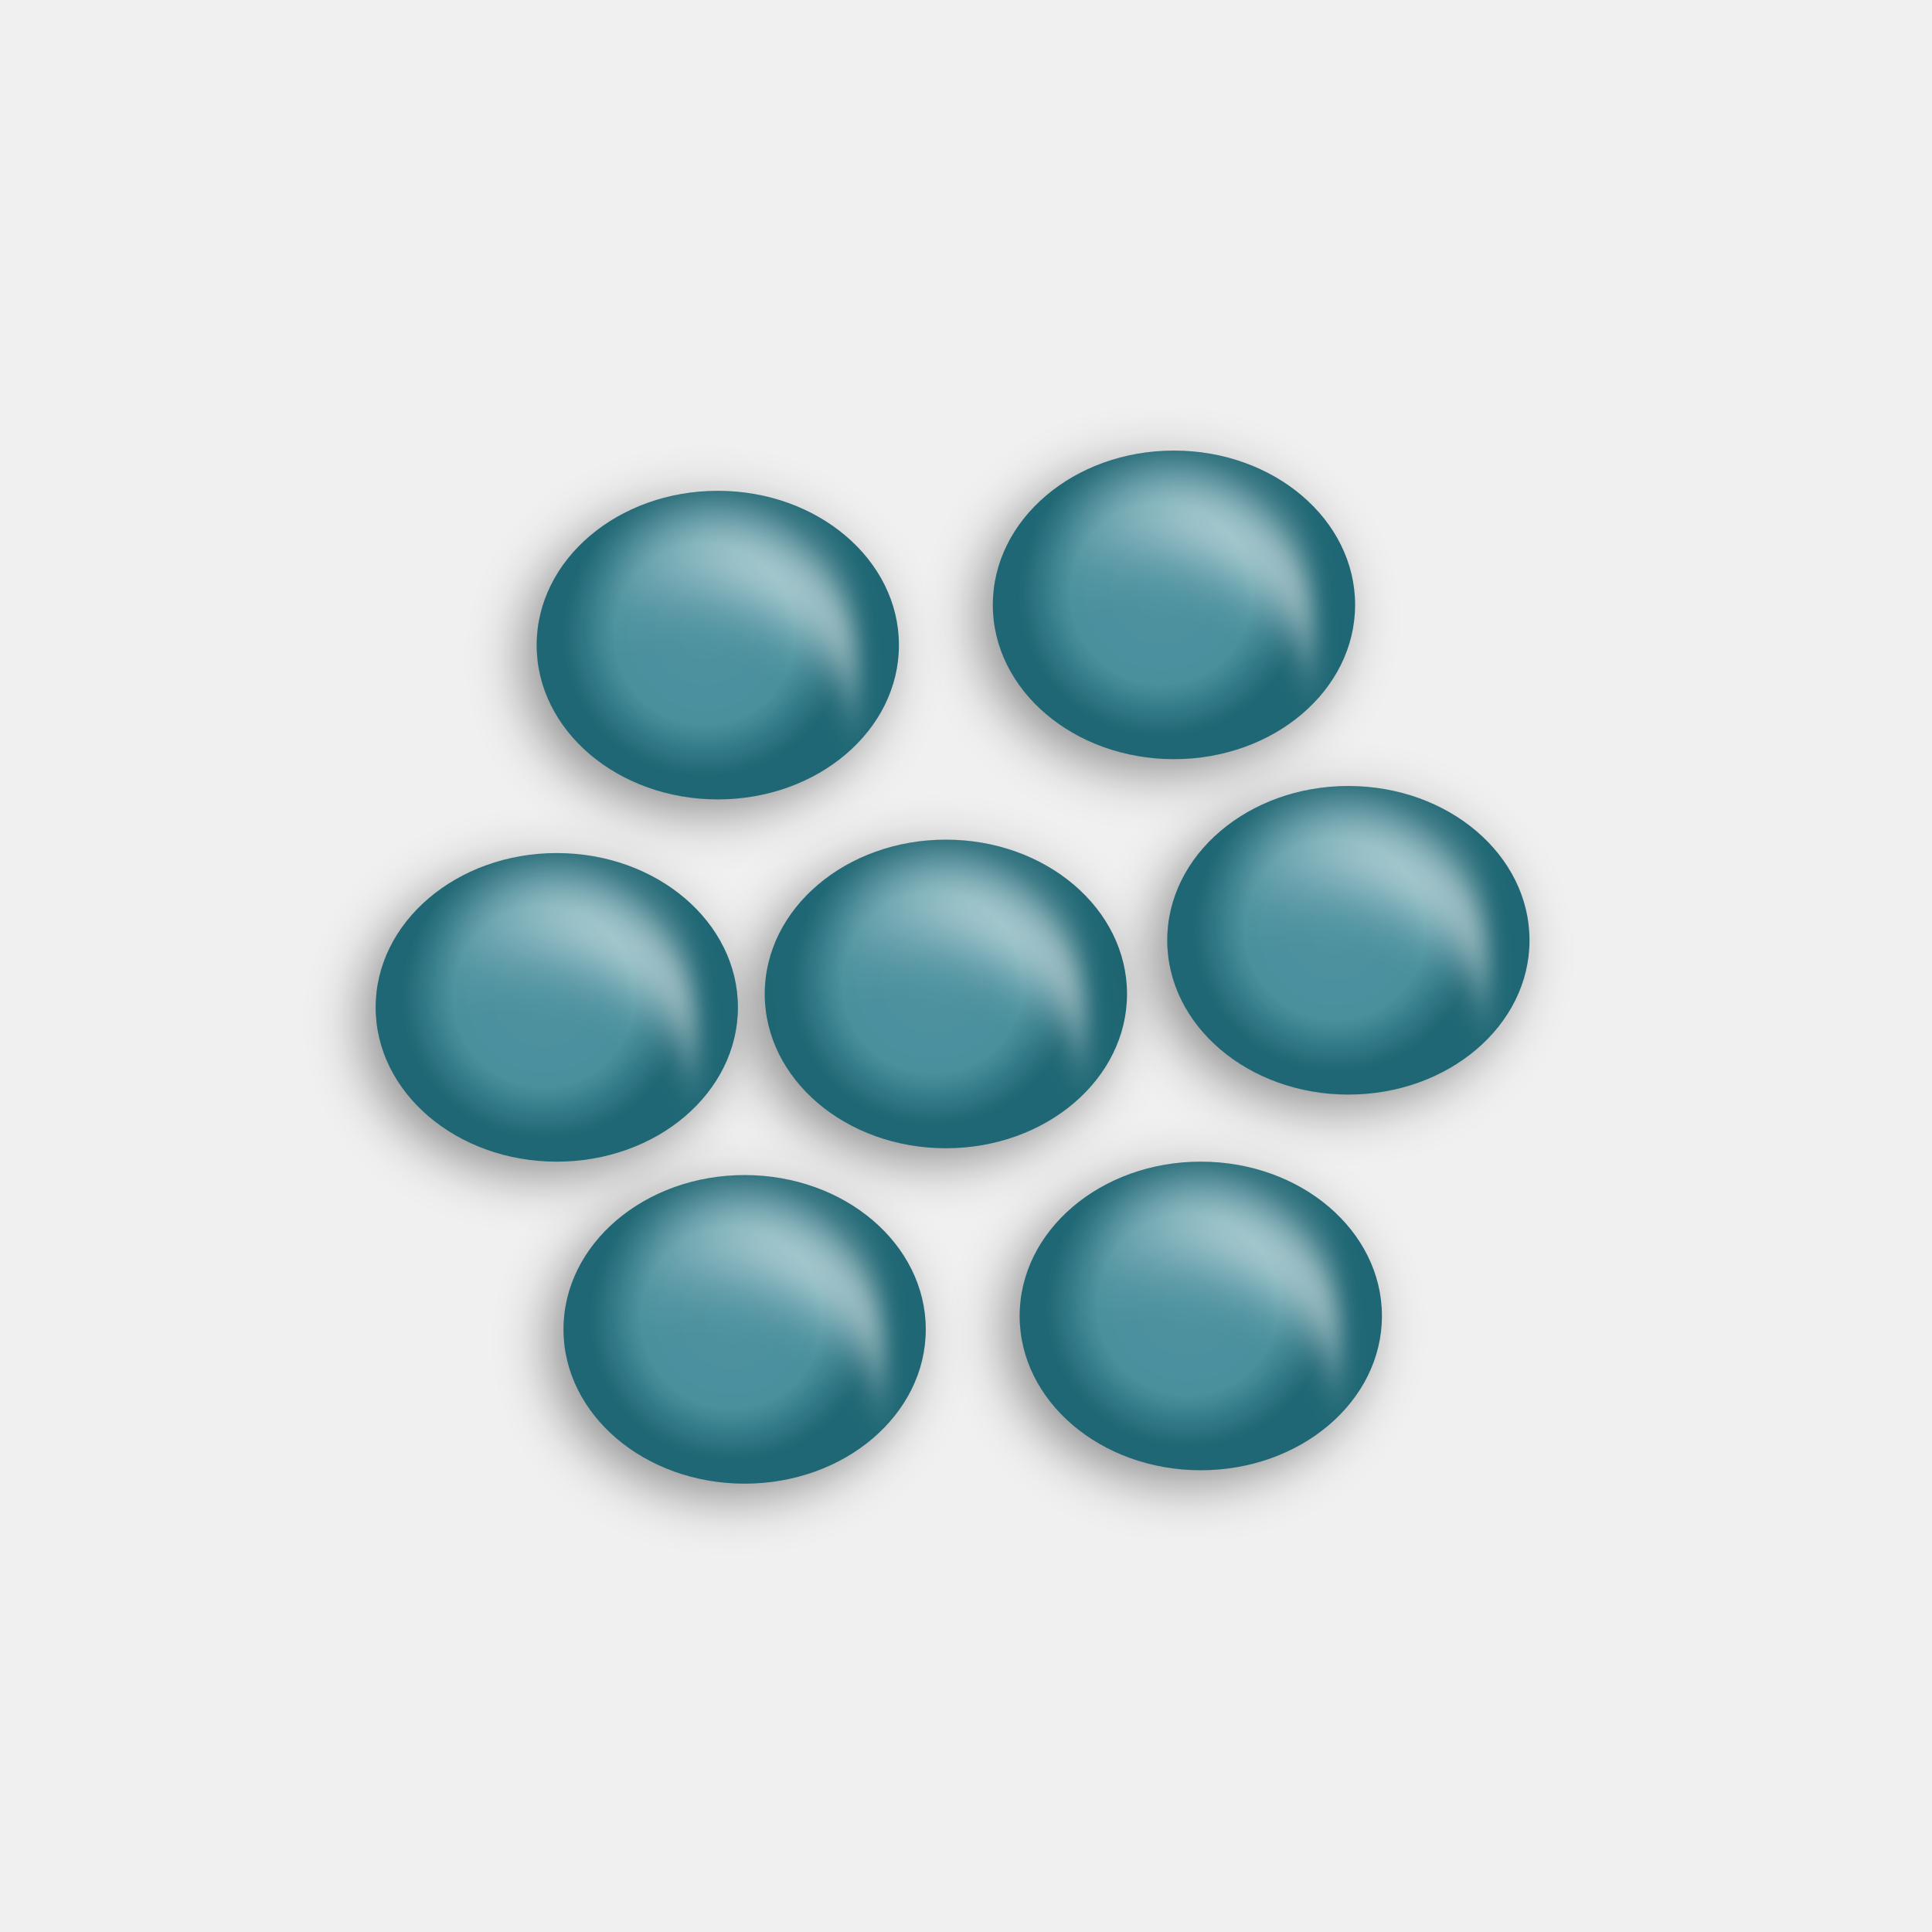
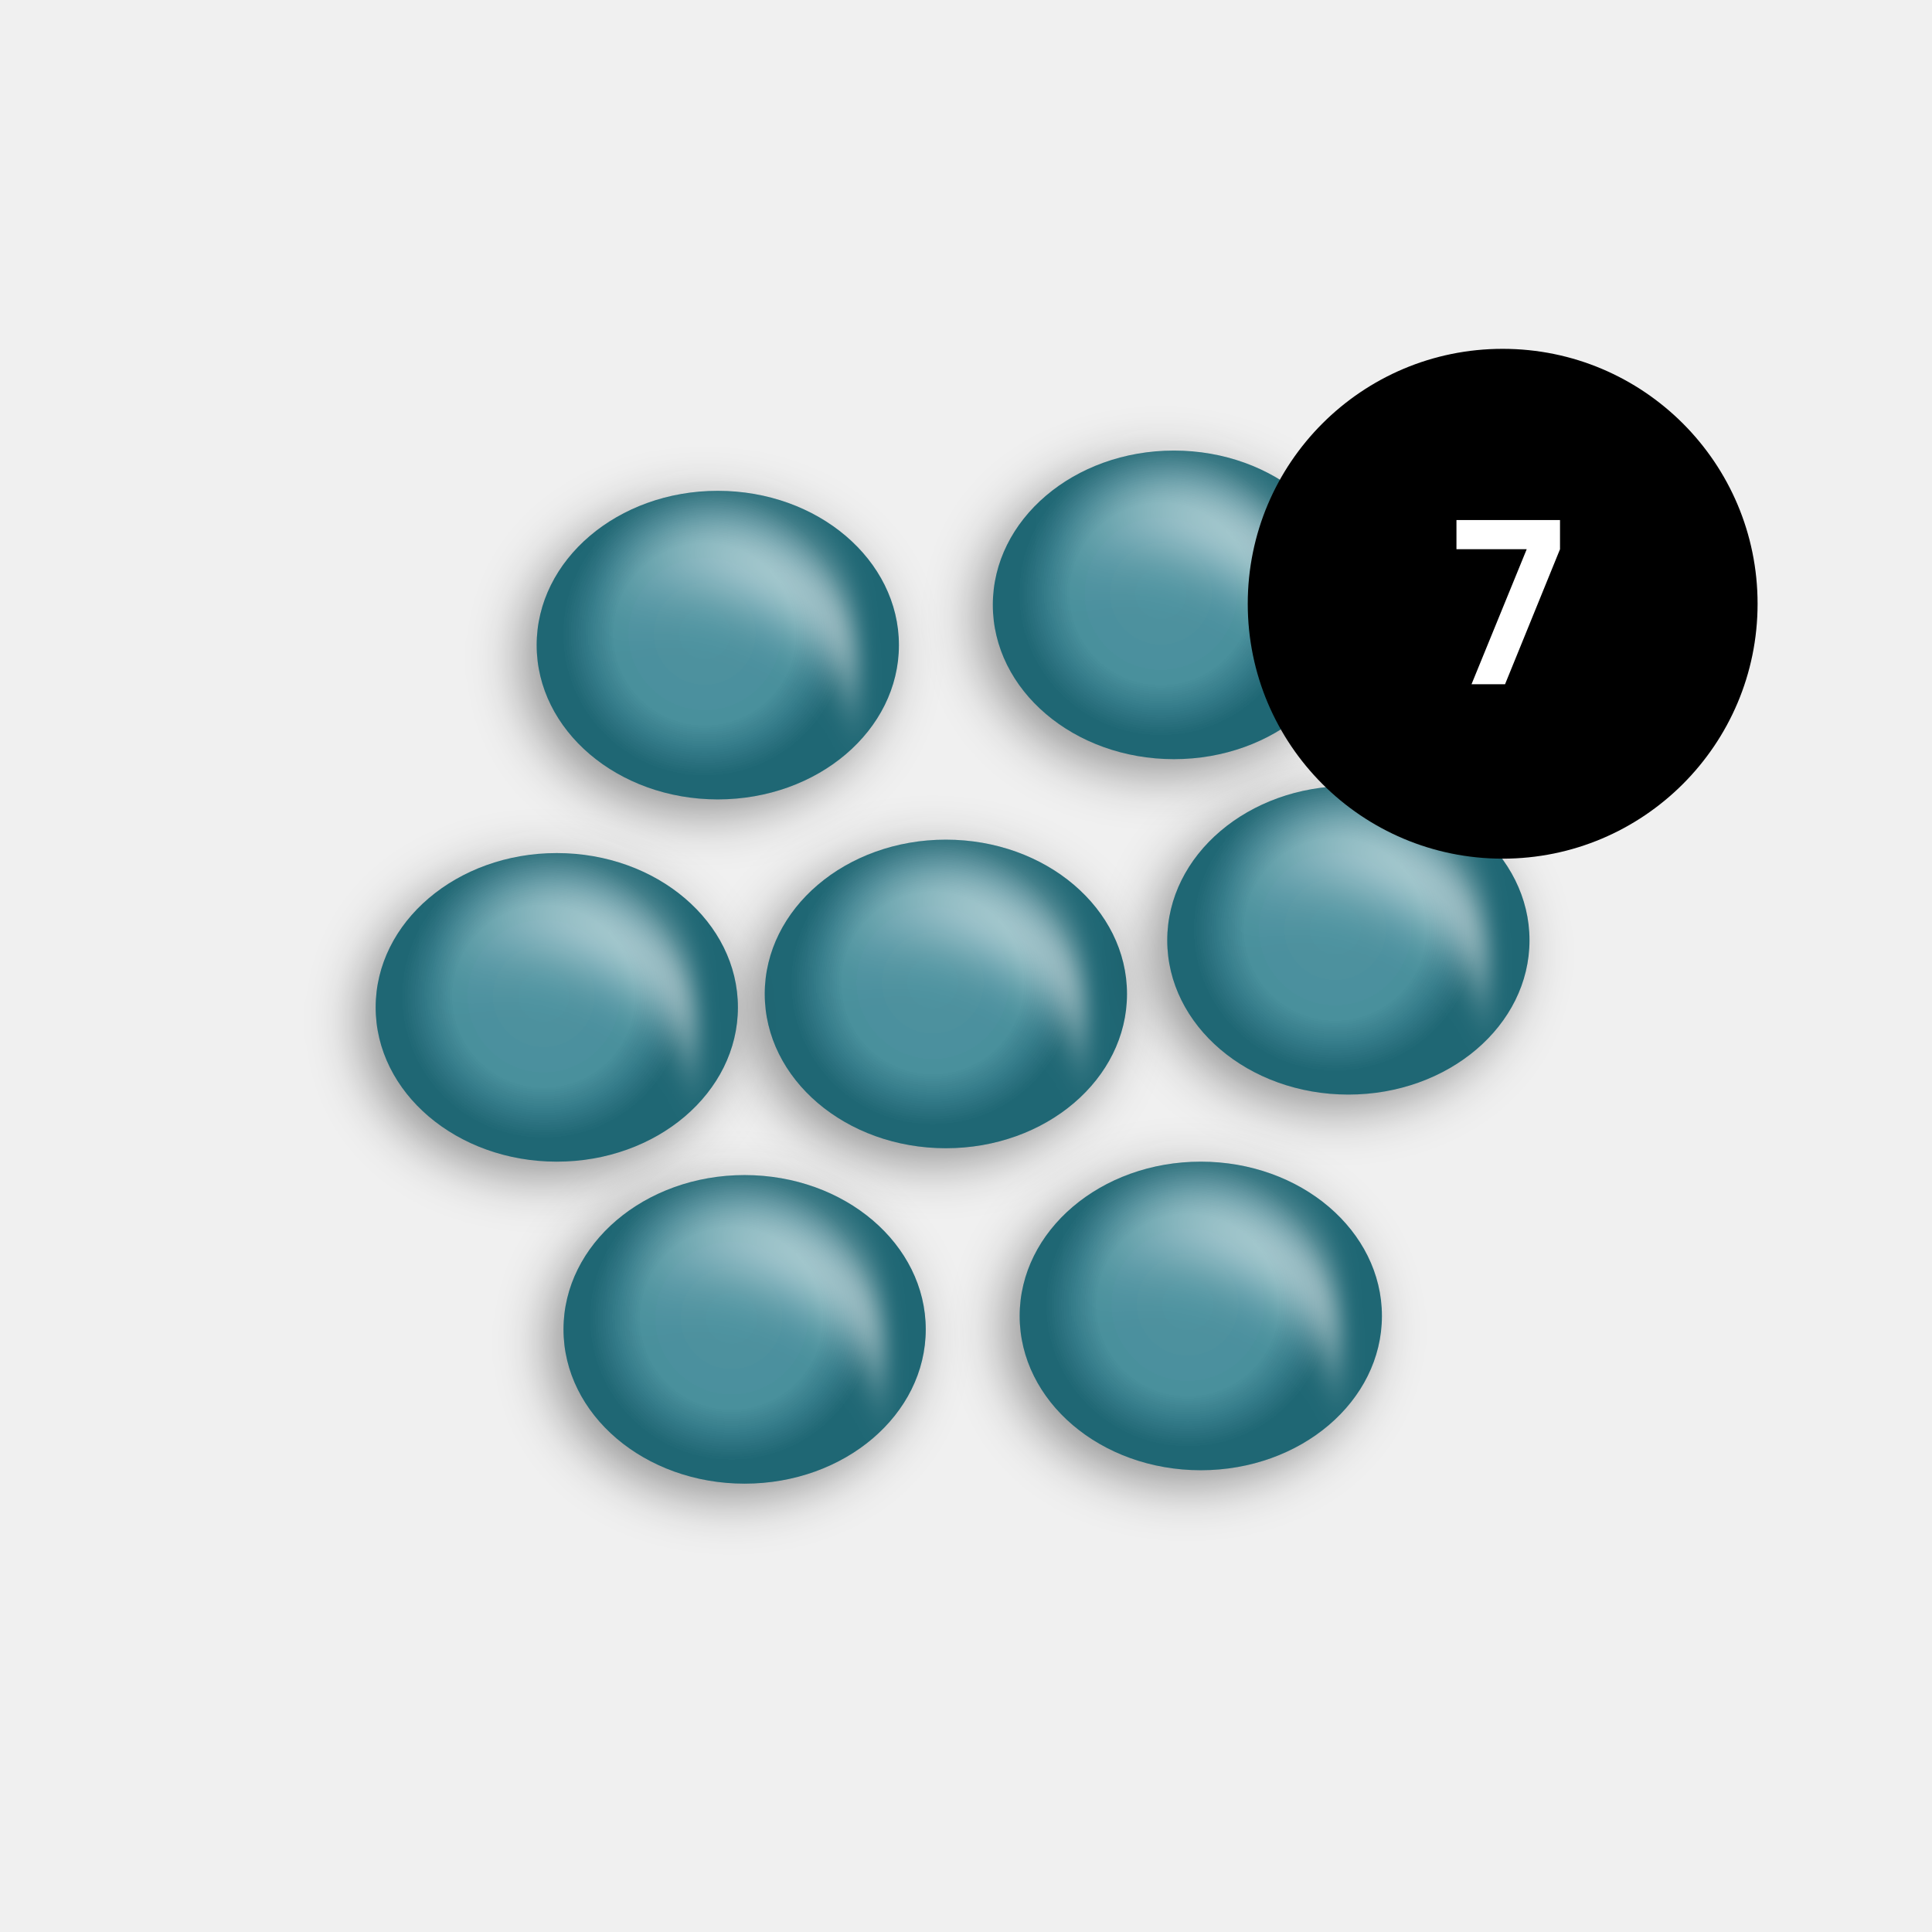
<svg xmlns="http://www.w3.org/2000/svg" xmlns:xlink="http://www.w3.org/1999/xlink" width="144px" height="144px" viewBox="0 0 144 144" version="1.1">
  <defs>
    <filter x="-22.2%" y="-26.1%" width="144.4%" height="152.2%" filterUnits="objectBoundingBox" id="filter-1">
      <feGaussianBlur stdDeviation="2" in="SourceGraphic" />
    </filter>
    <radialGradient cx="46.388%" cy="46.388%" fx="46.388%" fy="46.388%" r="46.157%" gradientTransform="translate(0.463878,0.463878),scale(0.851852,1),rotate(90),translate(-0.463878,-0.463878)" id="radialGradient-2">
      <stop stop-color="#FFFFFF" stop-opacity="0.1" offset="0%" />
      <stop stop-color="#FFFFFF" stop-opacity="0.086" offset="63.589%" />
      <stop stop-color="#000000" stop-opacity="0.08" offset="100%" />
    </radialGradient>
    <ellipse id="path-3" cx="13.5" cy="11.5" rx="13.5" ry="11.5" />
    <filter x="-34.6%" y="-38.6%" width="169.2%" height="177.3%" filterUnits="objectBoundingBox" id="filter-4">
      <feGaussianBlur stdDeviation="2" in="SourceGraphic" />
    </filter>
    <filter x="-22.2%" y="-26.1%" width="144.4%" height="152.2%" filterUnits="objectBoundingBox" id="filter-5">
      <feGaussianBlur stdDeviation="2" in="SourceGraphic" />
    </filter>
    <ellipse id="path-6" cx="13.5" cy="11.5" rx="13.5" ry="11.5" />
    <filter x="-34.6%" y="-38.6%" width="169.2%" height="177.3%" filterUnits="objectBoundingBox" id="filter-7">
      <feGaussianBlur stdDeviation="2" in="SourceGraphic" />
    </filter>
    <filter x="-22.2%" y="-26.1%" width="144.4%" height="152.2%" filterUnits="objectBoundingBox" id="filter-8">
      <feGaussianBlur stdDeviation="2" in="SourceGraphic" />
    </filter>
    <ellipse id="path-9" cx="13.5" cy="11.5" rx="13.5" ry="11.5" />
    <filter x="-34.6%" y="-38.6%" width="169.2%" height="177.3%" filterUnits="objectBoundingBox" id="filter-10">
      <feGaussianBlur stdDeviation="2" in="SourceGraphic" />
    </filter>
    <filter x="-22.2%" y="-26.1%" width="144.4%" height="152.2%" filterUnits="objectBoundingBox" id="filter-11">
      <feGaussianBlur stdDeviation="2" in="SourceGraphic" />
    </filter>
    <ellipse id="path-12" cx="13.5" cy="11.5" rx="13.5" ry="11.5" />
    <filter x="-34.6%" y="-38.6%" width="169.2%" height="177.3%" filterUnits="objectBoundingBox" id="filter-13">
      <feGaussianBlur stdDeviation="2" in="SourceGraphic" />
    </filter>
    <filter x="-22.2%" y="-26.1%" width="144.4%" height="152.2%" filterUnits="objectBoundingBox" id="filter-14">
      <feGaussianBlur stdDeviation="2" in="SourceGraphic" />
    </filter>
    <ellipse id="path-15" cx="13.5" cy="11.5" rx="13.5" ry="11.5" />
    <filter x="-34.6%" y="-38.6%" width="169.2%" height="177.3%" filterUnits="objectBoundingBox" id="filter-16">
      <feGaussianBlur stdDeviation="2" in="SourceGraphic" />
    </filter>
    <filter x="-22.2%" y="-26.1%" width="144.4%" height="152.2%" filterUnits="objectBoundingBox" id="filter-17">
      <feGaussianBlur stdDeviation="2" in="SourceGraphic" />
    </filter>
    <ellipse id="path-18" cx="13.5" cy="11.5" rx="13.5" ry="11.5" />
    <filter x="-34.6%" y="-38.6%" width="169.2%" height="177.3%" filterUnits="objectBoundingBox" id="filter-19">
      <feGaussianBlur stdDeviation="2" in="SourceGraphic" />
    </filter>
    <filter x="-22.2%" y="-26.1%" width="144.4%" height="152.2%" filterUnits="objectBoundingBox" id="filter-20">
      <feGaussianBlur stdDeviation="2" in="SourceGraphic" />
    </filter>
    <ellipse id="path-21" cx="13.5" cy="11.5" rx="13.5" ry="11.5" />
    <filter x="-34.6%" y="-38.6%" width="169.2%" height="177.3%" filterUnits="objectBoundingBox" id="filter-22">
      <feGaussianBlur stdDeviation="2" in="SourceGraphic" />
    </filter>
  </defs>
  <g id="seeds-7" stroke="none" stroke-width="1" fill="none" fill-rule="evenodd">
    <g id="Group" transform="translate(22, 27)">
      <g transform="translate(29, 29)">
        <ellipse id="shadow" fill="#000000" opacity="0.4" style="mix-blend-mode: multiply;" filter="url(#filter-1)" cx="18.5" cy="19.083" rx="13.5" ry="11.5" />
        <g id="colour---blue" transform="translate(6, 6.582812)">
          <use fill="#257989" xlink:href="#path-3" />
          <use fill="url(#radialGradient-2)" xlink:href="#path-3" />
        </g>
        <ellipse id="gradient" fill="url(#radialGradient-2)" cx="19.5" cy="18.083" rx="13.5" ry="11.5" />
        <path d="M12.595,25.035 C11.39,18.696 12.842,14.175 16.952,11.474 C21.061,8.772 25.252,8.852 29.523,11.715 C25.631,10.702 21.79,11.669 17.999,14.614 C14.209,17.558 12.407,21.032 12.595,25.035 Z" id="glow" fill="#FFFFFF" filter="url(#filter-4)" transform="translate(20.85407, 17.2703) rotate(-300) translate(-20.85407, -17.2703) " />
      </g>
      <g transform="translate(0, 30)">
        <ellipse id="shadow" fill="#000000" opacity="0.4" style="mix-blend-mode: multiply;" filter="url(#filter-5)" cx="18.5" cy="19.083" rx="13.5" ry="11.5" />
        <g id="colour---blue" transform="translate(6, 6.582812)">
          <use fill="#257989" xlink:href="#path-6" />
          <use fill="url(#radialGradient-2)" xlink:href="#path-6" />
        </g>
        <ellipse id="gradient" fill="url(#radialGradient-2)" cx="19.5" cy="18.083" rx="13.5" ry="11.5" />
        <path d="M12.595,25.035 C11.39,18.696 12.842,14.175 16.952,11.474 C21.061,8.772 25.252,8.852 29.523,11.715 C25.631,10.702 21.79,11.669 17.999,14.614 C14.209,17.558 12.407,21.032 12.595,25.035 Z" id="glow" fill="#FFFFFF" filter="url(#filter-7)" transform="translate(20.85407, 17.2703) rotate(-300) translate(-20.85407, -17.2703) " />
      </g>
      <g transform="translate(14, 54)">
        <ellipse id="shadow" fill="#000000" opacity="0.4" style="mix-blend-mode: multiply;" filter="url(#filter-8)" cx="18.5" cy="19.083" rx="13.5" ry="11.5" />
        <g id="colour---blue" transform="translate(6, 6.582812)">
          <use fill="#257989" xlink:href="#path-9" />
          <use fill="url(#radialGradient-2)" xlink:href="#path-9" />
        </g>
        <ellipse id="gradient" fill="url(#radialGradient-2)" cx="19.5" cy="18.083" rx="13.5" ry="11.5" />
        <path d="M12.595,25.035 C11.39,18.696 12.842,14.175 16.952,11.474 C21.061,8.772 25.252,8.852 29.523,11.715 C25.631,10.702 21.79,11.669 17.999,14.614 C14.209,17.558 12.407,21.032 12.595,25.035 Z" id="glow" fill="#FFFFFF" filter="url(#filter-10)" transform="translate(20.85407, 17.2703) rotate(-300) translate(-20.85407, -17.2703) " />
      </g>
      <g transform="translate(48, 53)">
        <ellipse id="shadow" fill="#000000" opacity="0.4" style="mix-blend-mode: multiply;" filter="url(#filter-11)" cx="18.5" cy="19.083" rx="13.5" ry="11.5" />
        <g id="colour---blue" transform="translate(6, 6.582812)">
          <use fill="#257989" xlink:href="#path-12" />
          <use fill="url(#radialGradient-2)" xlink:href="#path-12" />
        </g>
        <ellipse id="gradient" fill="url(#radialGradient-2)" cx="19.5" cy="18.083" rx="13.5" ry="11.5" />
        <path d="M12.595,25.035 C11.39,18.696 12.842,14.175 16.952,11.474 C21.061,8.772 25.252,8.852 29.523,11.715 C25.631,10.702 21.79,11.669 17.999,14.614 C14.209,17.558 12.407,21.032 12.595,25.035 Z" id="glow" fill="#FFFFFF" filter="url(#filter-13)" transform="translate(20.85407, 17.2703) rotate(-300) translate(-20.85407, -17.2703) " />
      </g>
      <g transform="translate(59, 25)">
        <ellipse id="shadow" fill="#000000" opacity="0.4" style="mix-blend-mode: multiply;" filter="url(#filter-14)" cx="18.5" cy="19.083" rx="13.5" ry="11.5" />
        <g id="colour---blue" transform="translate(6, 6.582812)">
          <use fill="#257989" xlink:href="#path-15" />
          <use fill="url(#radialGradient-2)" xlink:href="#path-15" />
        </g>
        <ellipse id="gradient" fill="url(#radialGradient-2)" cx="19.5" cy="18.083" rx="13.5" ry="11.5" />
        <path d="M12.595,25.035 C11.39,18.696 12.842,14.175 16.952,11.474 C21.061,8.772 25.252,8.852 29.523,11.715 C25.631,10.702 21.79,11.669 17.999,14.614 C14.209,17.558 12.407,21.032 12.595,25.035 Z" id="glow" fill="#FFFFFF" filter="url(#filter-16)" transform="translate(20.85407, 17.2703) rotate(-300) translate(-20.85407, -17.2703) " />
      </g>
      <g transform="translate(12, 3)">
        <ellipse id="shadow" fill="#000000" opacity="0.4" style="mix-blend-mode: multiply;" filter="url(#filter-17)" cx="18.5" cy="19.083" rx="13.5" ry="11.5" />
        <g id="colour---blue" transform="translate(6, 6.582812)">
          <use fill="#257989" xlink:href="#path-18" />
          <use fill="url(#radialGradient-2)" xlink:href="#path-18" />
        </g>
        <ellipse id="gradient" fill="url(#radialGradient-2)" cx="19.5" cy="18.083" rx="13.5" ry="11.5" />
        <path d="M12.595,25.035 C11.39,18.696 12.842,14.175 16.952,11.474 C21.061,8.772 25.252,8.852 29.523,11.715 C25.631,10.702 21.79,11.669 17.999,14.614 C14.209,17.558 12.407,21.032 12.595,25.035 Z" id="glow" fill="#FFFFFF" filter="url(#filter-19)" transform="translate(20.85407, 17.2703) rotate(-300) translate(-20.85407, -17.2703) " />
      </g>
      <g transform="translate(46, 0)">
        <ellipse id="shadow" fill="#000000" opacity="0.4" style="mix-blend-mode: multiply;" filter="url(#filter-20)" cx="18.5" cy="19.083" rx="13.5" ry="11.5" />
        <g id="colour---blue" transform="translate(6, 6.582812)">
          <use fill="#257989" xlink:href="#path-21" />
          <use fill="url(#radialGradient-2)" xlink:href="#path-21" />
        </g>
        <ellipse id="gradient" fill="url(#radialGradient-2)" cx="19.5" cy="18.083" rx="13.5" ry="11.5" />
        <path d="M12.595,25.035 C11.39,18.696 12.842,14.175 16.952,11.474 C21.061,8.772 25.252,8.852 29.523,11.715 C25.631,10.702 21.79,11.669 17.999,14.614 C14.209,17.558 12.407,21.032 12.595,25.035 Z" id="glow" fill="#FFFFFF" filter="url(#filter-22)" transform="translate(20.85407, 17.2703) rotate(-300) translate(-20.85407, -17.2703) " />
      </g>
    </g>
+     <g id="Number" transform="translate(93, 26)">
+       <circle id="Oval" fill="#000000" cx="19" cy="19" r="19" />
+       <path d="M19.177,25 L23.274,14.936 L23.274,12.76 L15.556,12.76 L15.556,14.936 L20.792,14.936 L16.678,25 L19.177,25 Z" id="Masked-text-object" fill="#FFFFFF" />
+     </g>
  </g>
</svg>
